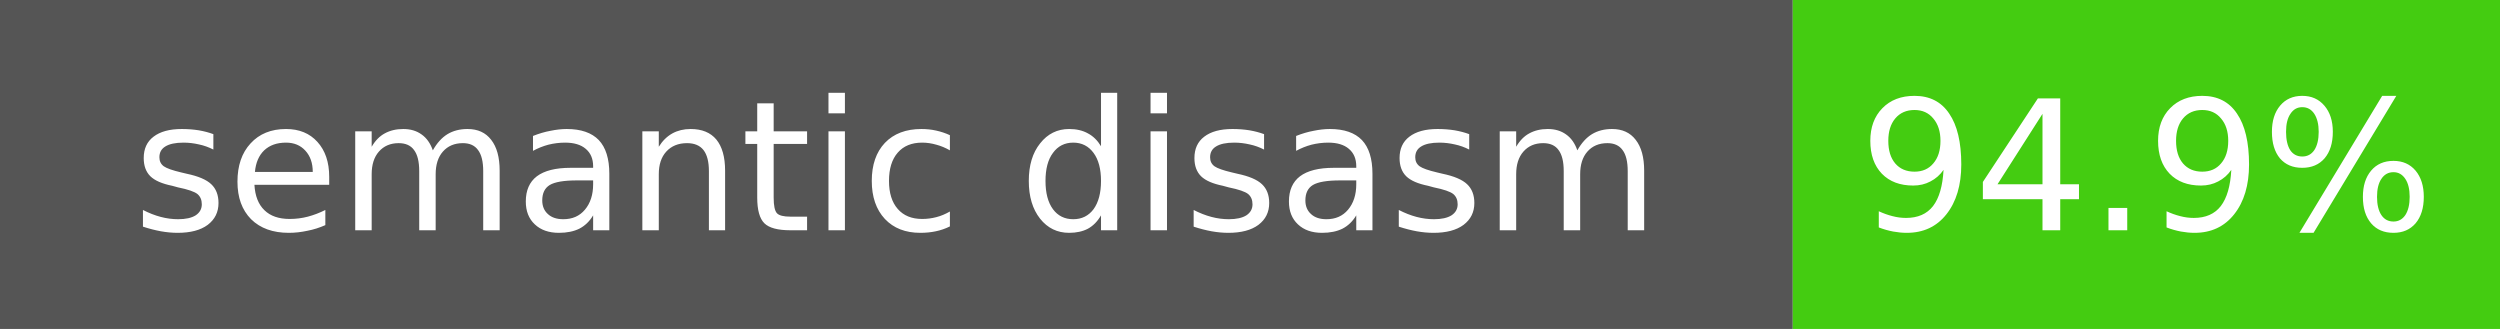
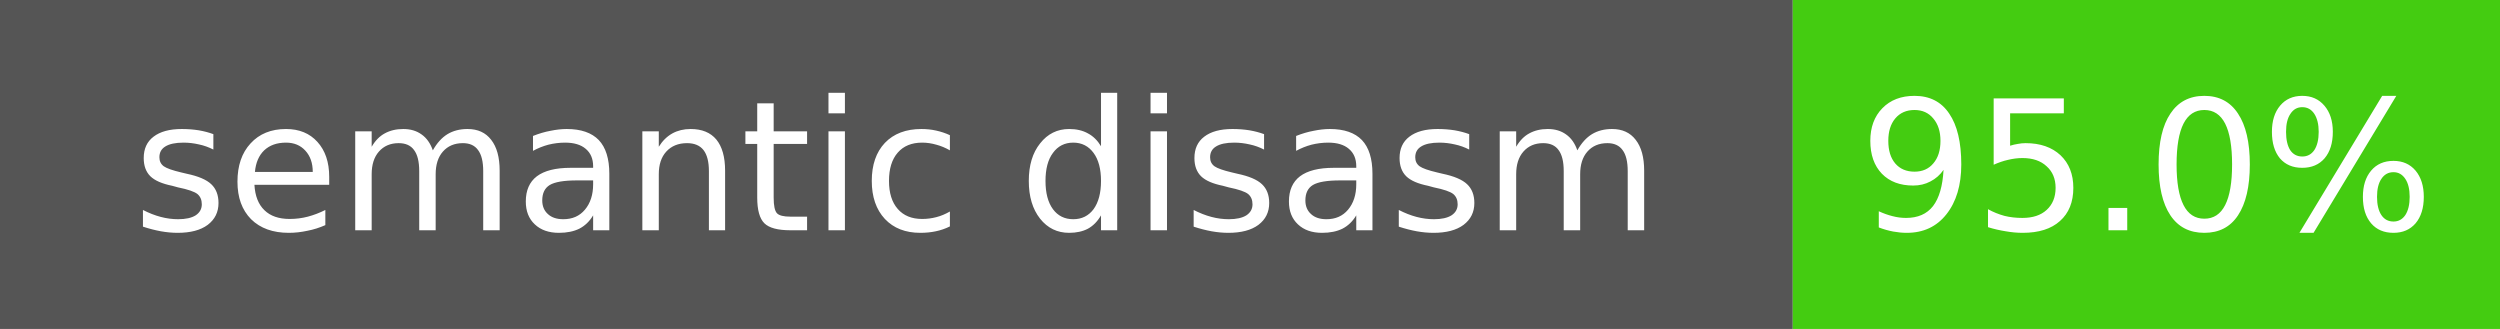
- <svg xmlns="http://www.w3.org/2000/svg" width="152" height="20" role="img" aria-label="semantic disasm: 94.9%">
+ <svg xmlns="http://www.w3.org/2000/svg" width="152" height="20" role="img" aria-label="semantic disasm: 95.0%">
  <rect width="109" height="20" fill="#555555" />
  <rect x="109" width="43" height="20" fill="#44cc11" />
  <g fill="#ffffff" text-anchor="middle" font-family="Verdana,Geneva,DejaVu Sans,sans-serif" font-size="11">
    <text x="54.5" y="14">semantic disasm</text>
-     <text x="130.5" y="14">94.9%</text>
+     <text x="130.5" y="14">95.0%</text>
  </g>
</svg>
